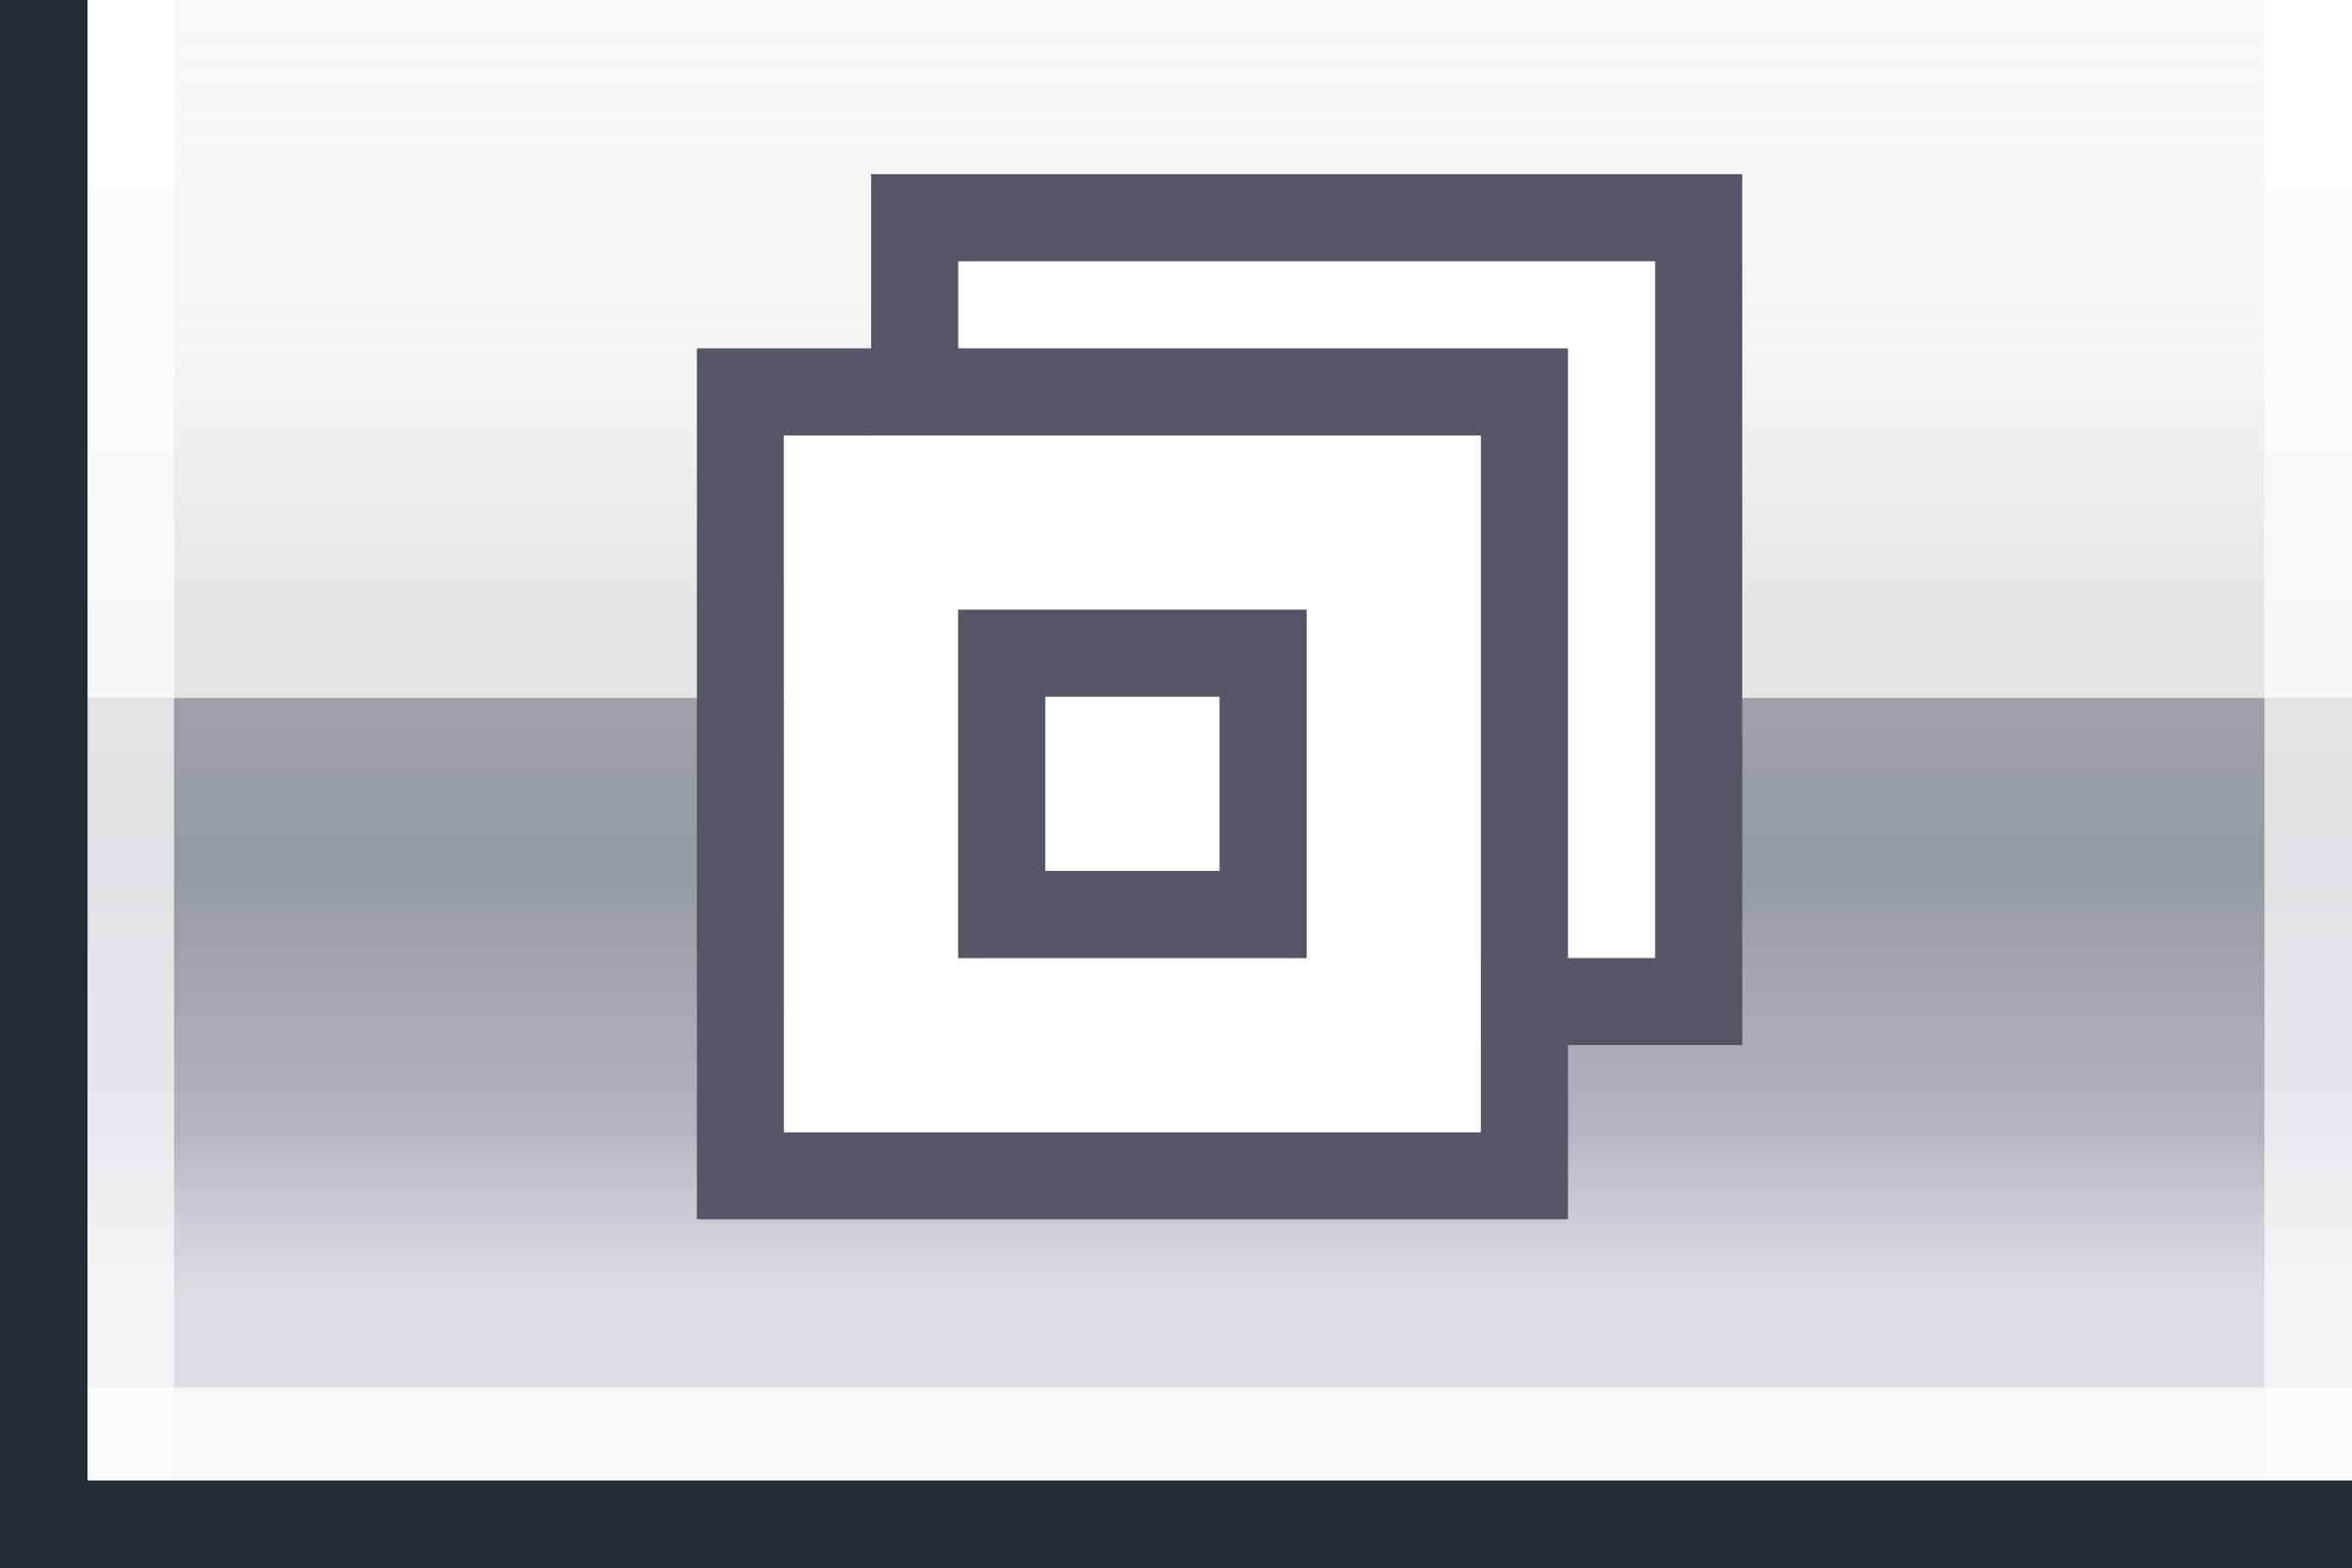
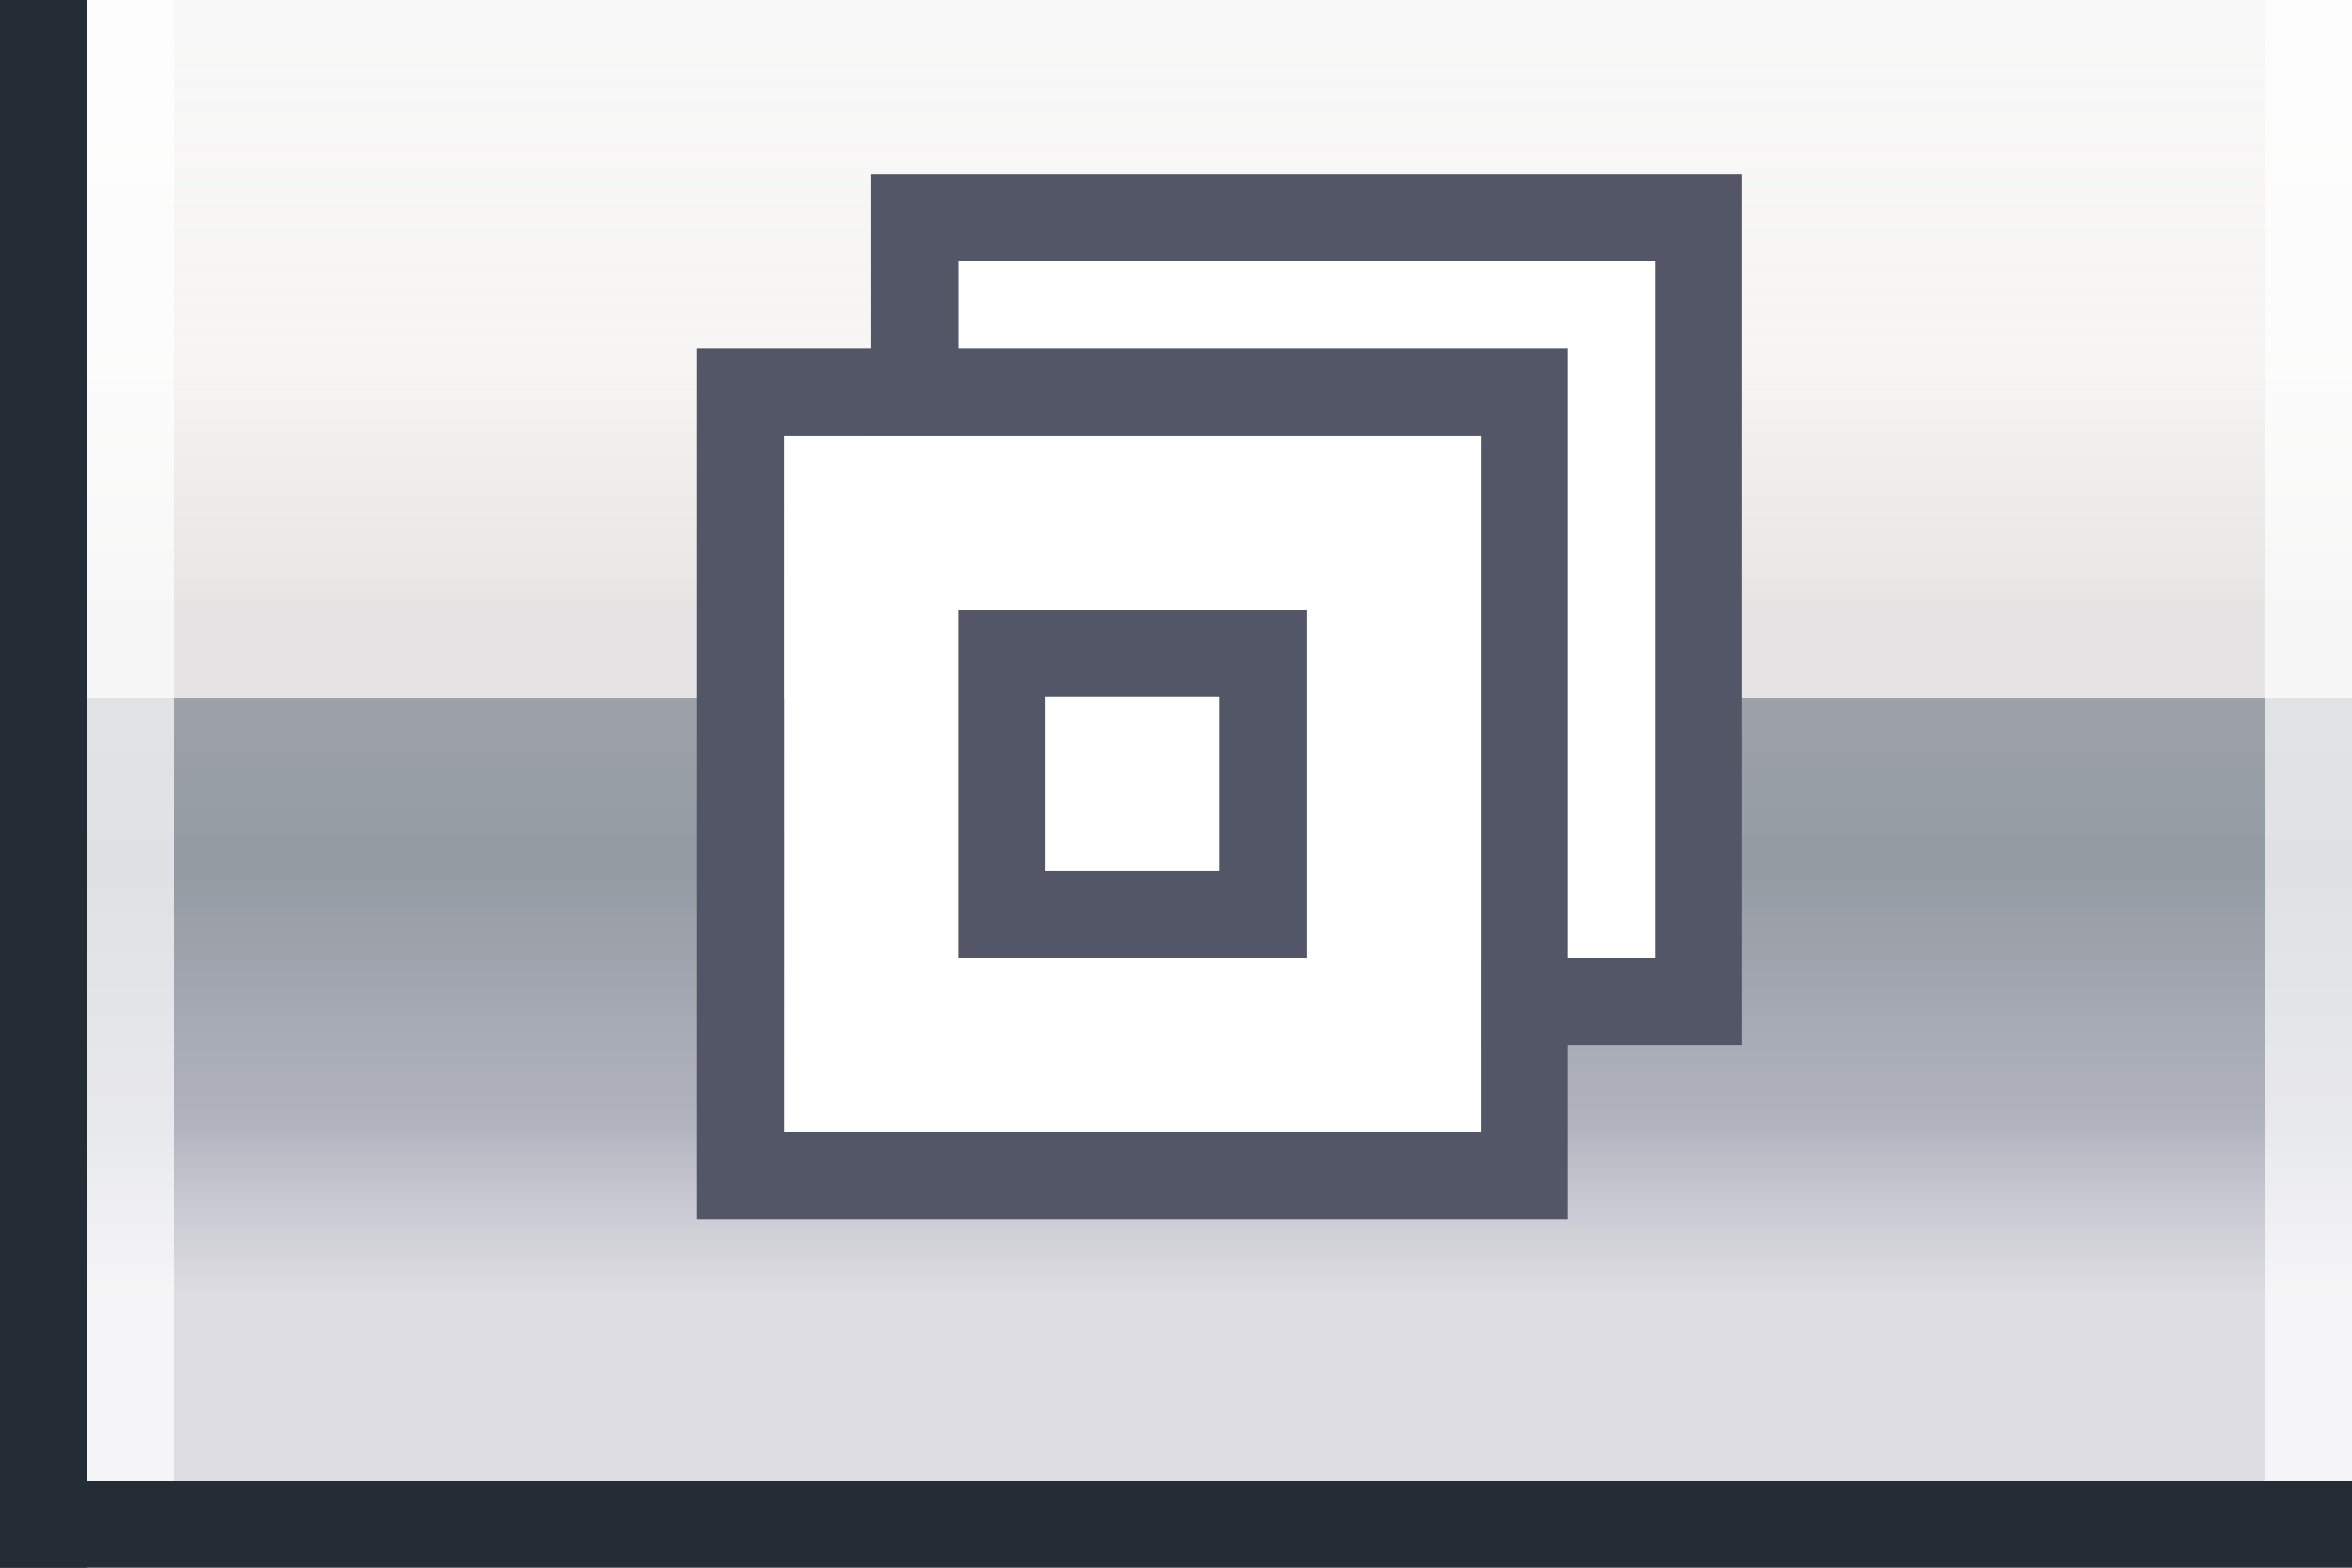
<svg xmlns="http://www.w3.org/2000/svg" width="27" height="18" viewBox="0 0 27 18" shape-rendering="crispEdges">
  <defs>
    <linearGradient id="g" x1="0" y1="0" x2="0" y2="1">
      <stop offset="0" stop-color="#ffffff" stop-opacity="0.53" />
      <stop offset="0.235" stop-color="#fffcf9" stop-opacity="0.47" />
      <stop offset="0.412" stop-color="#dbd7d5" stop-opacity="0.43" />
      <stop offset="0.471" stop-color="#dbd7d5" stop-opacity="0.43" />
      <stop offset="0.471" stop-color="#5d6670" stop-opacity="0.57" />
      <stop offset="0.588" stop-color="#545f6c" stop-opacity="0.59" />
      <stop offset="0.765" stop-color="#6e748b" stop-opacity="0.48" />
      <stop offset="0.882" stop-color="#b4b1c3" stop-opacity="0.3" />
      <stop offset="0.941" stop-color="#b4b1c3" stop-opacity="0.3" />
-       <stop offset="0.941" stop-color="#ffffff" stop-opacity="0.35" />
-       <stop offset="1" stop-color="#ffffff" stop-opacity="0.35" />
+       <stop offset="1" stop-color="#b4b1c3" stop-opacity="0.3" />
    </linearGradient>
+     <clipPath id="c">
+       <path d="M0,0 H27 V18 H0 Z" shape-rendering="auto" />
+     </clipPath>
  </defs>
-   <rect x="1" y="0" width="26" height="17" fill="url(#g)" />
-   <rect x="1" y="0" width="1" height="17" fill="#ffffff" fill-opacity="0.7" />
-   <rect x="26" y="0" width="1" height="17" fill="#ffffff" fill-opacity="0.7" />
-   <rect x="2" y="16" width="24" height="1" fill="#ffffff" fill-opacity="0.42" />
-   <rect x="0" y="0" width="1" height="18" fill="#242c35" />
-   <rect x="0" y="17" width="27" height="1" fill="#242c35" />
-   <g shape-rendering="auto">
-     <rect x="10" y="2" width="10" height="10" fill="#535666" />
-     <rect x="11" y="3" width="8" height="8" fill="#ffffff" />
-     <path d="M8,4 h10 v10 h-10 Z M9,5 h8 v8 h-8 Z" fill="#535666" fill-rule="evenodd" />
-     <path d="M9,5 h8 v8 h-8 Z M11,7 h4 v4 h-4 Z" fill="#ffffff" fill-rule="evenodd" />
-     <path d="M11,7 h4 v4 h-4 Z M12,8 h2 v2 h-2 Z" fill="#535666" fill-rule="evenodd" />
+   <g clip-path="url(#c)">
+     <rect x="1" y="0" width="26" height="17" fill="url(#g)" />
+     <rect x="1" y="0" width="1" height="17" fill="#ffffff" fill-opacity="0.7" />
+     <rect x="26" y="0" width="1" height="17" fill="#ffffff" fill-opacity="0.7" />
+     <rect x="0" y="0" width="1" height="18" fill="#242c35" />
+     <rect x="0" y="17" width="27" height="1" fill="#242c35" />
+     <g shape-rendering="auto">
+       <rect x="10" y="2" width="10" height="10" fill="#535666" />
+       <rect x="11" y="3" width="8" height="8" fill="#ffffff" />
+       <path d="M8,4 h10 v10 h-10 Z M9,5 h8 v8 h-8 Z" fill="#535666" fill-rule="evenodd" />
+       <path d="M9,5 h8 v8 h-8 Z M11,7 h4 v4 h-4 Z" fill="#ffffff" fill-rule="evenodd" />
+       <path d="M11,7 h4 v4 h-4 Z M12,8 h2 v2 h-2 Z" fill="#535666" fill-rule="evenodd" />
+     </g>
  </g>
</svg>
